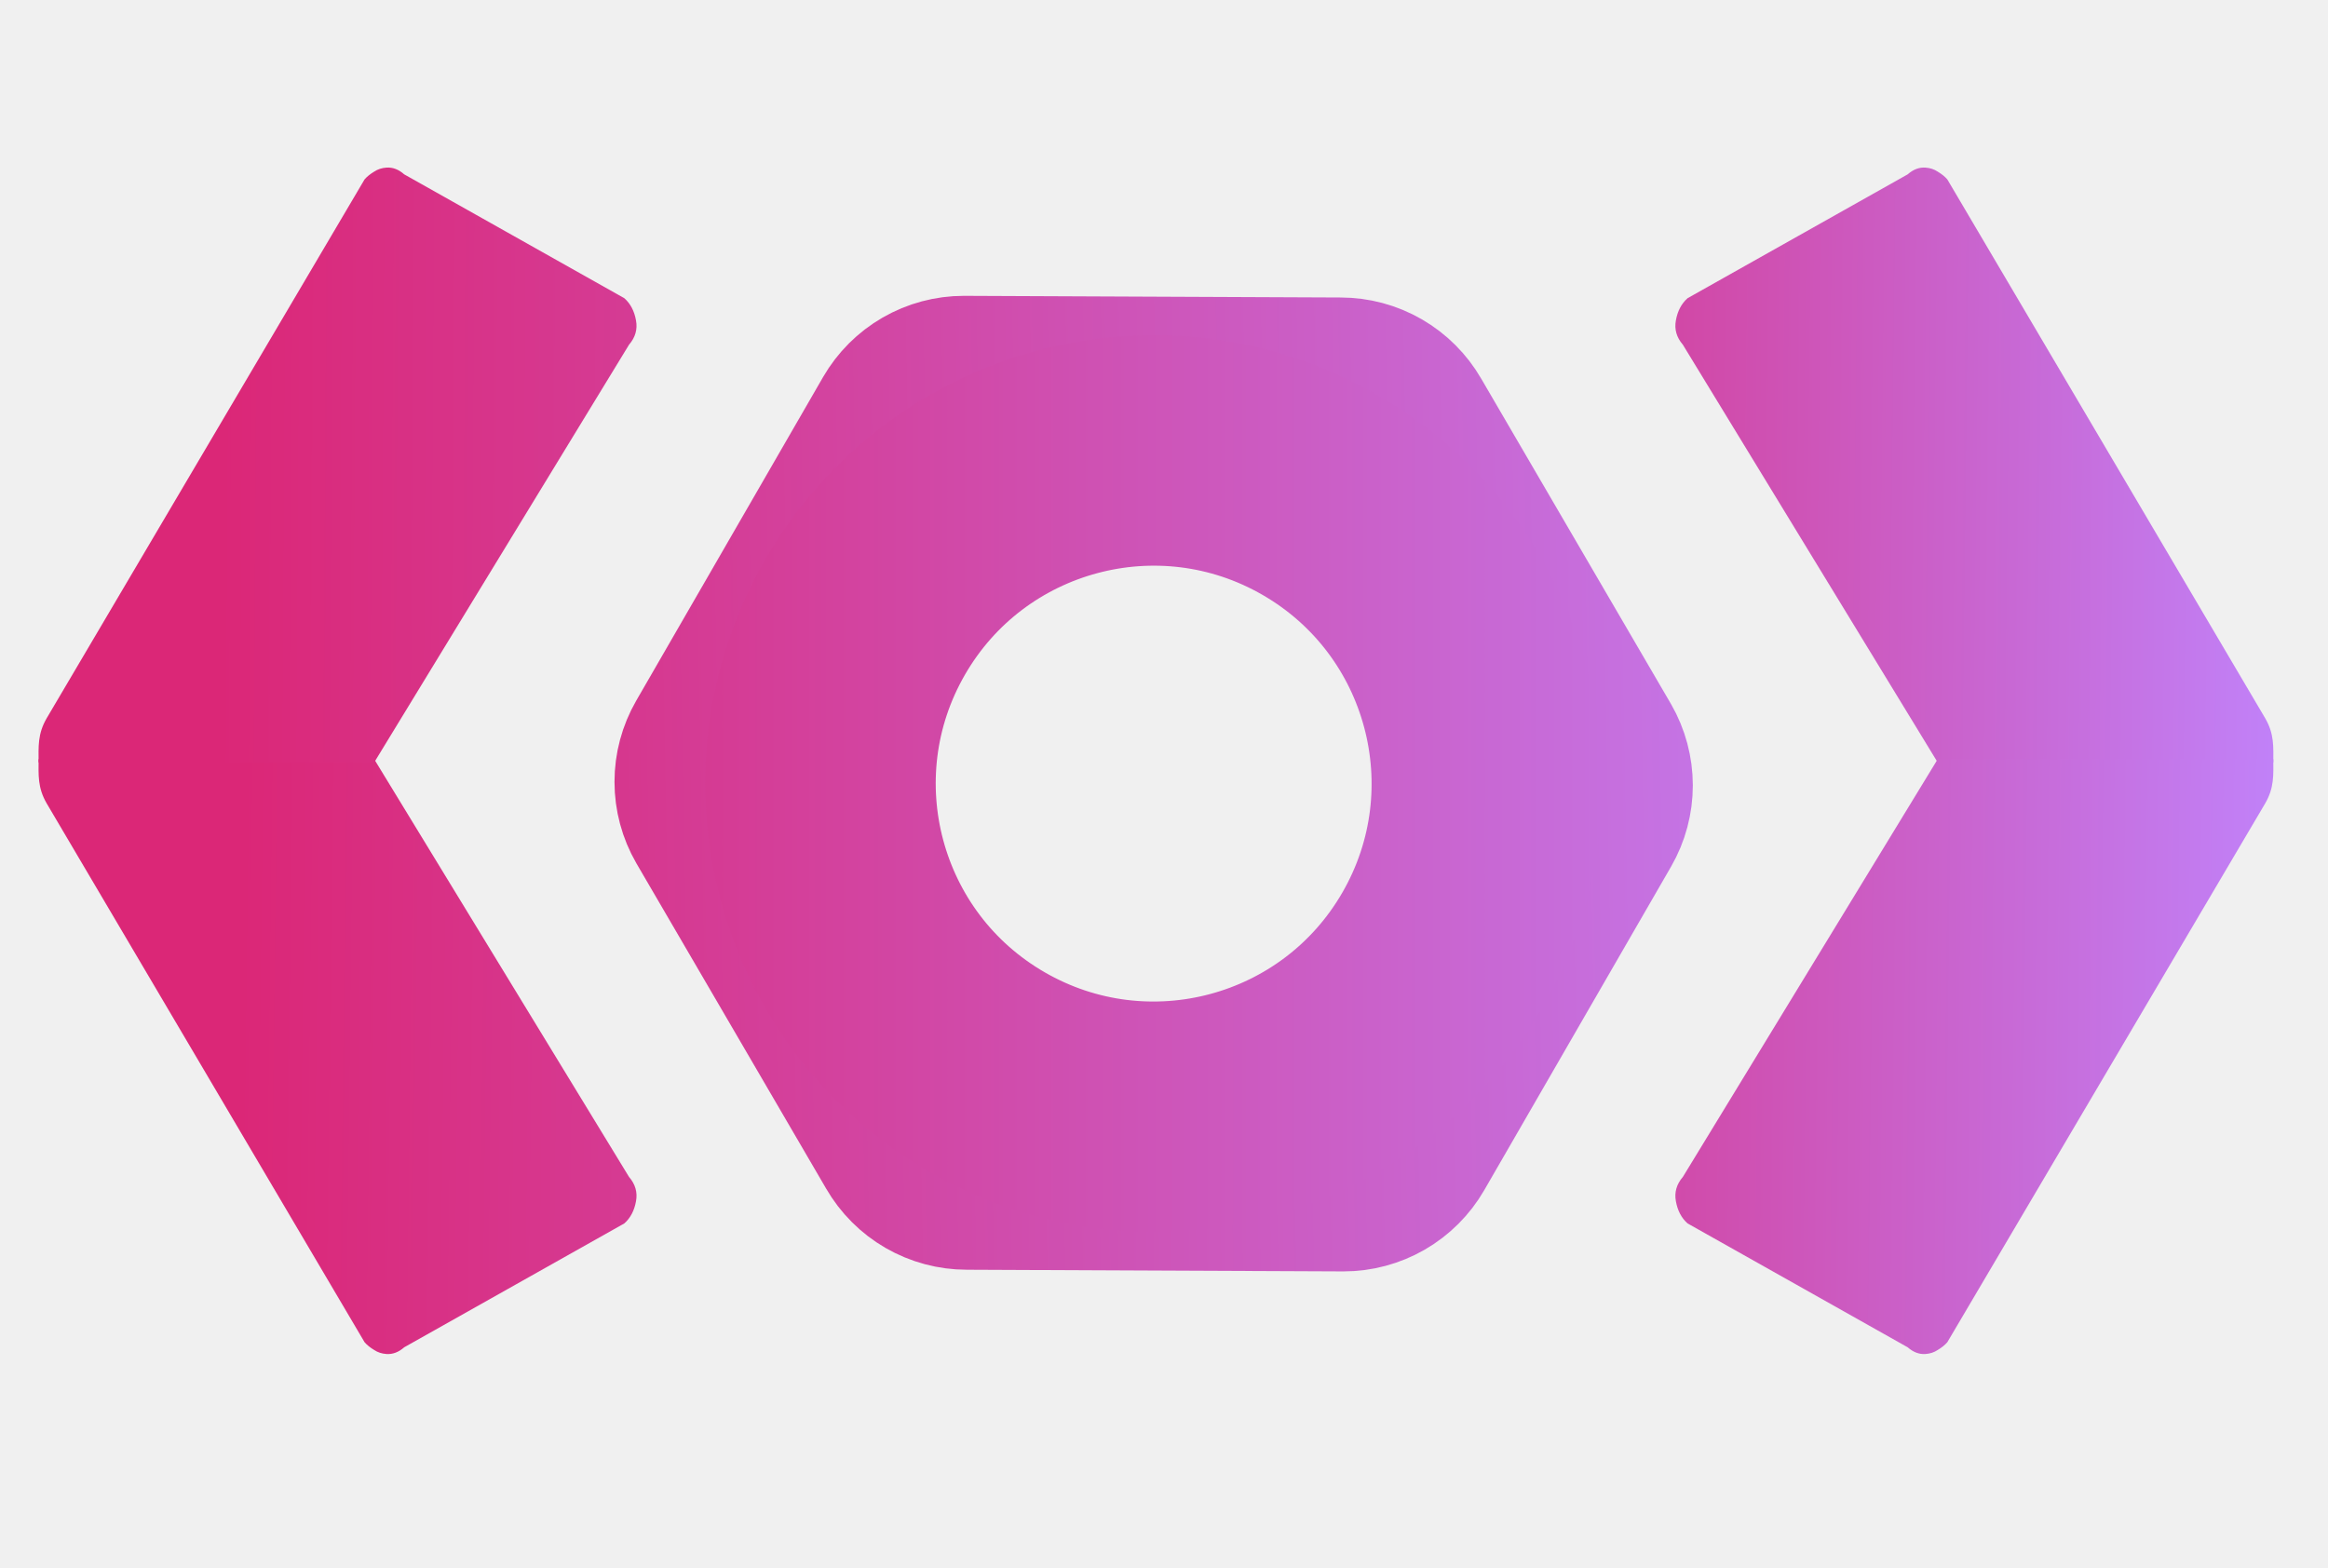
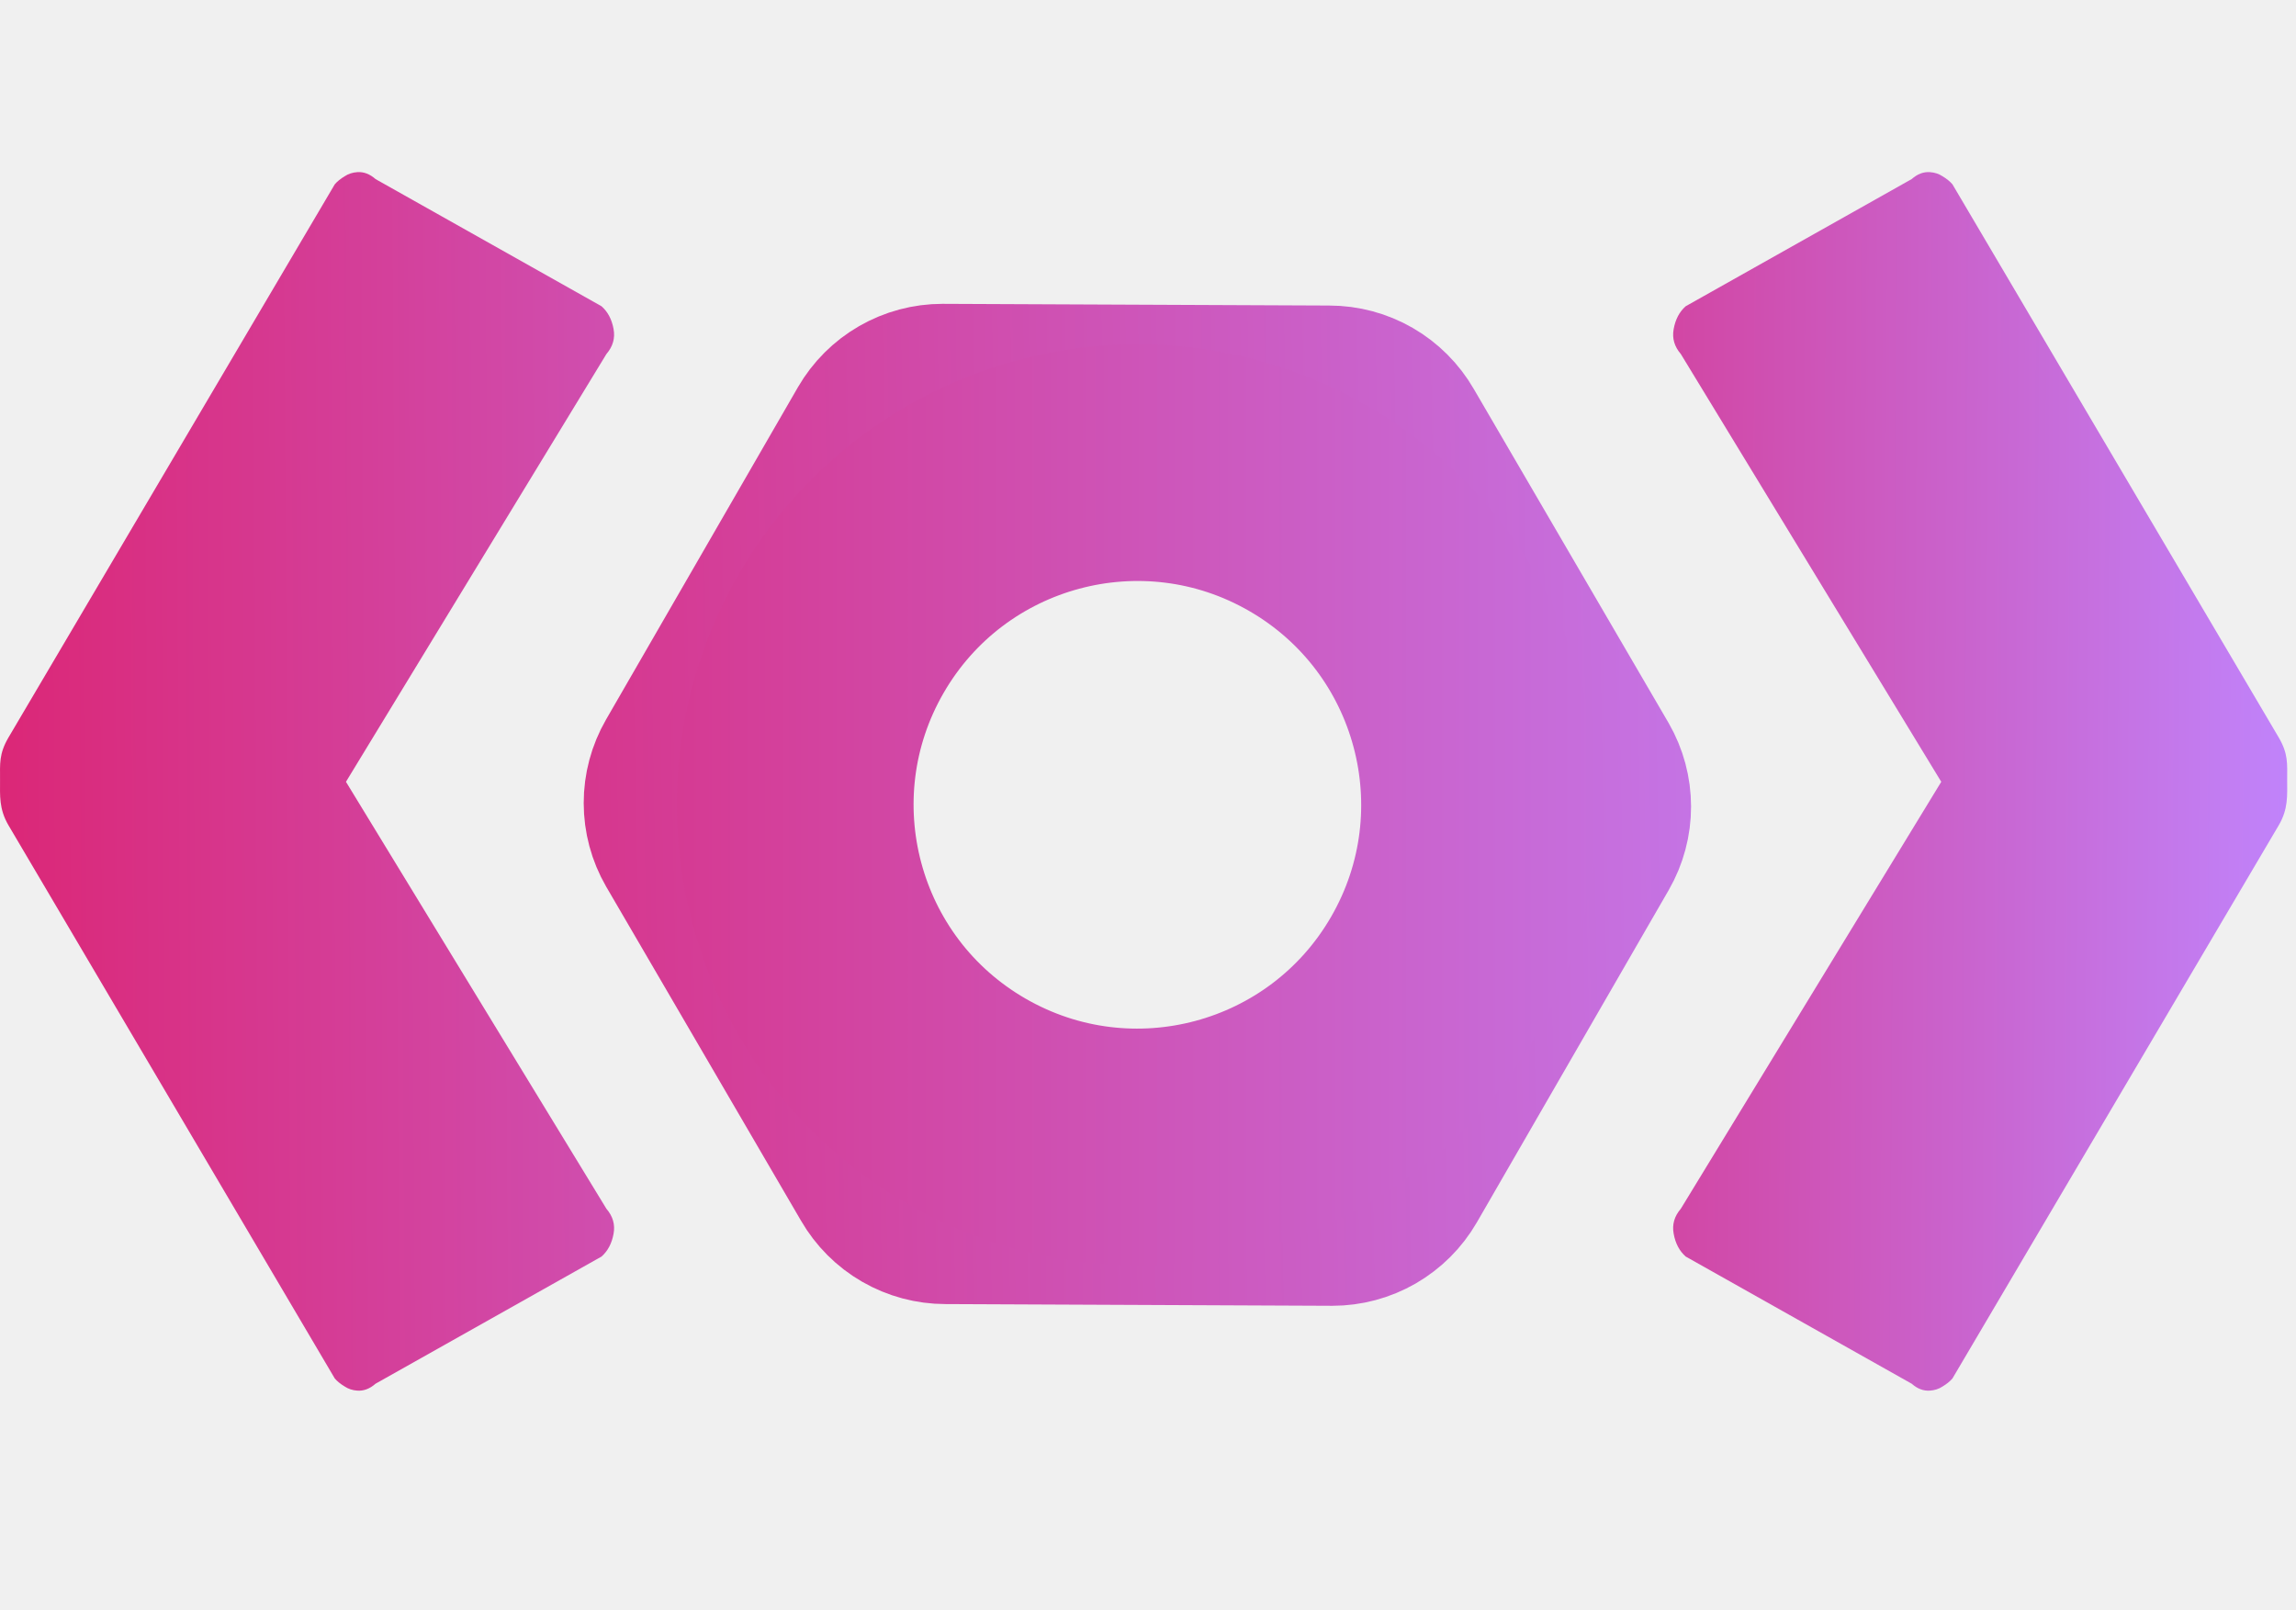
- <svg xmlns="http://www.w3.org/2000/svg" width="101" height="68" viewBox="0 0 101 68" fill="none">
+ <svg xmlns="http://www.w3.org/2000/svg" width="97" height="68" viewBox="0 0 97 68" fill="none">
  <g clip-path="url(#clip0_11_127)">
-     <path d="M61.795 50.141L69.902 36.1C70.257 35.484 70.443 34.785 70.443 34.074C70.442 33.364 70.255 32.665 69.9 32.05L61.667 17.935C61.311 17.319 60.799 16.807 60.183 16.451C59.567 16.096 58.868 15.908 58.156 15.908L41.816 15.836C41.105 15.836 40.407 16.023 39.791 16.378C39.175 16.733 38.664 17.244 38.308 17.859L30.201 31.901C29.846 32.517 29.659 33.215 29.66 33.926C29.66 34.637 29.848 35.335 30.203 35.95L38.436 50.065C38.792 50.681 39.303 51.193 39.92 51.549C40.536 51.904 41.235 52.092 41.946 52.092L58.286 52.165C58.997 52.165 59.696 51.978 60.312 51.623C60.927 51.267 61.439 50.757 61.795 50.141Z" stroke="url(#paint0_linear_11_127)" stroke-width="6" stroke-linecap="round" stroke-linejoin="round" />
-     <path d="M42.825 46.517C49.738 50.508 58.577 48.139 62.568 41.227C66.559 34.314 64.191 25.474 57.278 21.483C50.365 17.492 41.526 19.861 37.535 26.773C33.544 33.686 35.912 42.526 42.825 46.517Z" stroke="url(#paint1_linear_11_127)" stroke-width="10" stroke-linecap="round" stroke-linejoin="round" />
+     <path d="M59.795 50.141L67.902 36.1C68.257 35.484 68.443 34.785 68.443 34.074C68.442 33.364 68.255 32.665 67.9 32.05L59.667 17.935C59.311 17.319 58.799 16.807 58.183 16.451C57.567 16.096 56.868 15.908 56.156 15.908L39.816 15.836C39.105 15.836 38.407 16.023 37.791 16.378C37.175 16.733 36.664 17.244 36.308 17.859L28.201 31.901C27.846 32.517 27.659 33.215 27.66 33.926C27.66 34.637 27.848 35.335 28.203 35.95L36.436 50.065C36.792 50.681 37.303 51.193 37.92 51.549C38.536 51.904 39.235 52.092 39.946 52.092L56.286 52.165C56.997 52.165 57.696 51.978 58.312 51.623C58.927 51.267 59.439 50.757 59.795 50.141Z" stroke="url(#paint0_linear_11_127)" stroke-width="6" stroke-linecap="round" stroke-linejoin="round" />
+     <path d="M40.825 46.517C47.738 50.508 56.577 48.139 60.568 41.227C64.559 34.314 62.191 25.474 55.278 21.483C48.365 17.492 39.526 19.861 35.535 26.773C31.544 33.686 33.912 42.526 40.825 46.517Z" stroke="url(#paint1_linear_11_127)" stroke-width="10" stroke-linecap="round" stroke-linejoin="round" />
  </g>
-   <path d="M73.011 14.957L84.066 33.08L98.627 33.08C98.627 32.405 98.676 31.85 98.273 31.16L84.485 7.785C84.38 7.663 84.24 7.55 84.066 7.446C83.914 7.344 83.736 7.286 83.533 7.272C83.262 7.254 83.006 7.351 82.764 7.565L73.216 12.938C72.95 13.172 72.781 13.494 72.708 13.902C72.636 14.288 72.737 14.639 73.011 14.957Z" fill="url(#paint2_linear_11_127)" />
-   <path d="M73.011 51.065L84.066 32.941L98.627 32.941C98.627 33.617 98.676 34.171 98.273 34.861L84.485 58.236C84.38 58.358 84.24 58.471 84.066 58.575C83.914 58.677 83.736 58.735 83.533 58.749C83.262 58.767 83.006 58.67 82.764 58.457L73.216 53.083C72.95 52.849 72.781 52.527 72.708 52.119C72.636 51.733 72.737 51.382 73.011 51.065Z" fill="url(#paint3_linear_11_127)" />
-   <path d="M27.29 51.065L16.235 32.941L1.674 32.941C1.674 33.617 1.625 34.171 2.027 34.861L15.816 58.236C15.921 58.358 16.061 58.471 16.235 58.575C16.387 58.677 16.565 58.735 16.768 58.749C17.039 58.767 17.295 58.67 17.537 58.457L27.085 53.083C27.351 52.849 27.52 52.527 27.593 52.119C27.665 51.733 27.564 51.382 27.29 51.065Z" fill="url(#paint4_linear_11_127)" />
-   <path d="M27.29 14.957L16.235 33.08L1.674 33.08C1.674 32.405 1.625 31.85 2.027 31.16L15.816 7.785C15.921 7.663 16.061 7.55 16.235 7.446C16.387 7.344 16.565 7.286 16.768 7.272C17.039 7.254 17.295 7.351 17.537 7.565L27.085 12.938C27.351 13.172 27.52 13.494 27.593 13.902C27.665 14.288 27.564 14.639 27.29 14.957Z" fill="url(#paint5_linear_11_127)" />
+   <path d="M25.619 51.065L14.616 33.028L25.619 14.957C25.892 14.639 25.993 14.288 25.922 13.902C25.848 13.494 25.679 13.172 25.413 12.938L15.865 7.565C15.624 7.351 15.367 7.254 15.096 7.272C14.893 7.286 14.715 7.344 14.563 7.446C14.389 7.55 14.249 7.663 14.144 7.785L0.356 31.16C-0.046 31.85 0.002 32.265 0.002 32.941C0.002 33.617 -0.046 34.171 0.356 34.861L14.144 58.236C14.249 58.358 14.389 58.471 14.564 58.575C14.716 58.677 14.893 58.735 15.096 58.749C15.367 58.767 15.624 58.67 15.865 58.457L25.414 53.084C25.679 52.849 25.848 52.527 25.922 52.119C25.993 51.733 25.892 51.382 25.619 51.065Z" fill="url(#paint2_linear_11_127)" />
+   <path d="M71.01 51.065L82.013 33.028L71.011 14.957C70.737 14.639 70.636 14.288 70.708 13.902C70.781 13.494 70.95 13.172 71.216 12.938L80.764 7.565C81.005 7.351 81.262 7.254 81.533 7.272C81.736 7.286 81.914 7.344 82.066 7.446C82.24 7.55 82.38 7.663 82.485 7.785L96.273 31.16C96.676 31.85 96.627 32.265 96.627 32.941C96.627 33.617 96.676 34.171 96.273 34.861L82.485 58.236C82.38 58.358 82.24 58.471 82.066 58.575C81.914 58.677 81.736 58.735 81.533 58.749C81.262 58.767 81.005 58.67 80.764 58.457L71.216 53.084C70.95 52.849 70.781 52.527 70.708 52.119C70.636 51.733 70.737 51.382 71.01 51.065Z" fill="url(#paint3_linear_11_127)" />
  <defs>
-     <linearGradient id="paint0_linear_11_127" x1="14.598" y1="34" x2="86.29" y2="32.689" gradientUnits="userSpaceOnUse">
+     <linearGradient id="paint0_linear_11_127" x1="12.598" y1="34" x2="84.29" y2="32.689" gradientUnits="userSpaceOnUse">
      <stop stop-color="#DB2777" />
      <stop offset="1" stop-color="#C084FC" />
    </linearGradient>
-     <linearGradient id="paint1_linear_11_127" x1="15.909" y1="34" x2="85.853" y2="34" gradientUnits="userSpaceOnUse">
+     <linearGradient id="paint1_linear_11_127" x1="13.909" y1="34" x2="83.853" y2="34" gradientUnits="userSpaceOnUse">
      <stop stop-color="#DB2777" />
      <stop offset="1" stop-color="#C084FC" />
    </linearGradient>
-     <linearGradient id="paint2_linear_11_127" x1="57.5" y1="32.5" x2="100" y2="33" gradientUnits="userSpaceOnUse">
-       <stop stop-color="#DB2777" />
-       <stop offset="1" stop-color="#C084FC" />
+     <linearGradient id="paint2_linear_11_127" x1="61" y1="33.021" x2="0.002" y2="33.411" gradientUnits="userSpaceOnUse">
+       <stop stop-color="#C084FC" />
+       <stop offset="1" stop-color="#DB2777" />
    </linearGradient>
-     <linearGradient id="paint3_linear_11_127" x1="56" y1="34.5" x2="100" y2="35" gradientUnits="userSpaceOnUse">
-       <stop stop-color="#DB2777" />
-       <stop offset="1" stop-color="#C084FC" />
-     </linearGradient>
-     <linearGradient id="paint4_linear_11_127" x1="10.5" y1="34" x2="92" y2="35" gradientUnits="userSpaceOnUse">
-       <stop stop-color="#DB2777" />
-       <stop offset="1" stop-color="#C084FC" />
-     </linearGradient>
-     <linearGradient id="paint5_linear_11_127" x1="9.5" y1="31" x2="91" y2="31.5" gradientUnits="userSpaceOnUse">
+     <linearGradient id="paint3_linear_11_127" x1="57" y1="33.021" x2="96.998" y2="33.277" gradientUnits="userSpaceOnUse">
      <stop stop-color="#DB2777" />
      <stop offset="1" stop-color="#C084FC" />
    </linearGradient>
    <clipPath id="clip0_11_127">
-       <rect width="48.642" height="48.642" fill="white" transform="translate(41.1492 0.776794) rotate(30)" />
+       <rect width="48.642" height="48.642" fill="white" transform="translate(39.1492 0.776794) rotate(30)" />
    </clipPath>
  </defs>
</svg>
